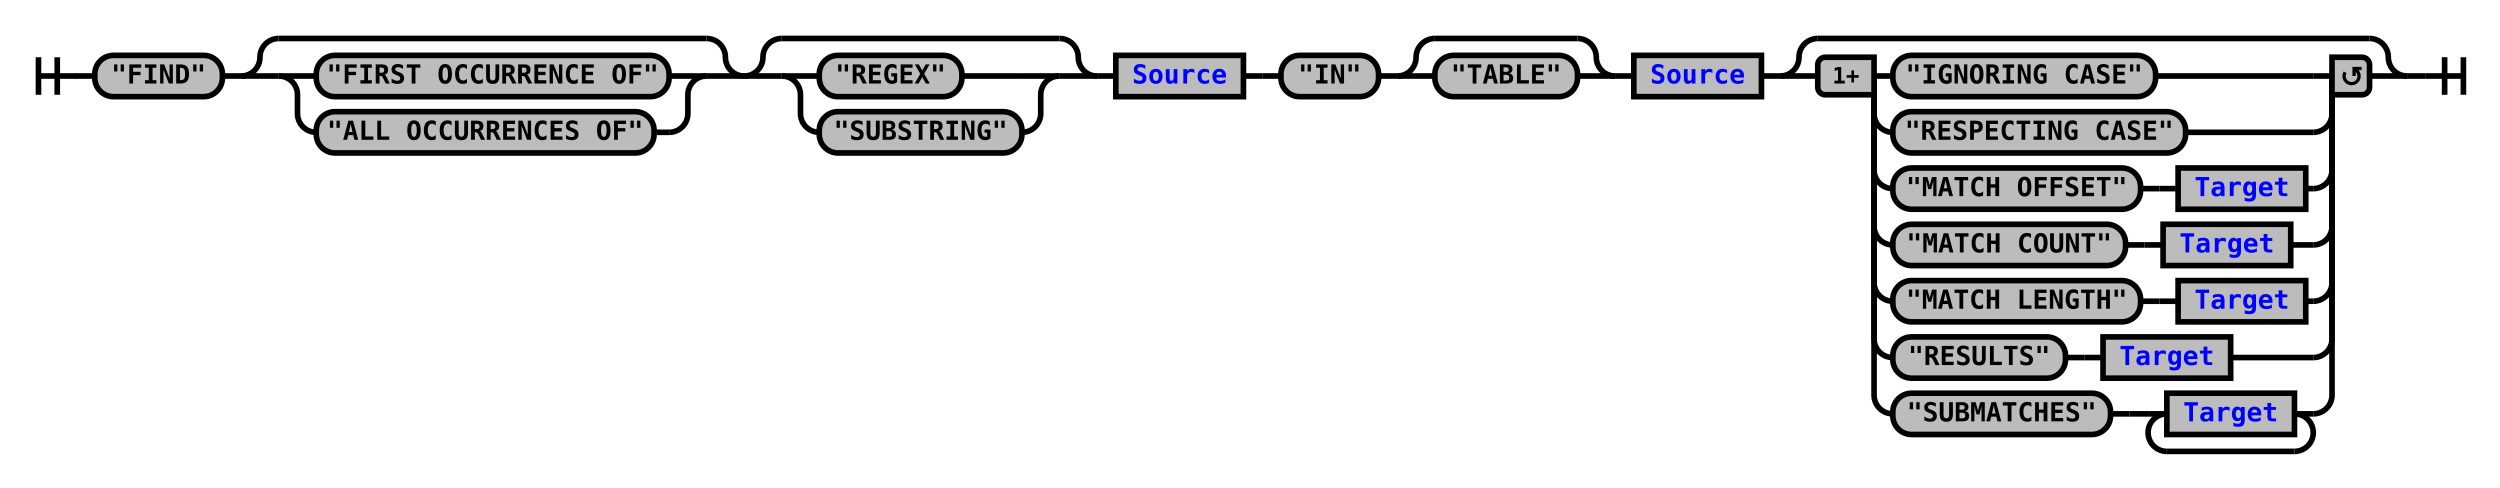
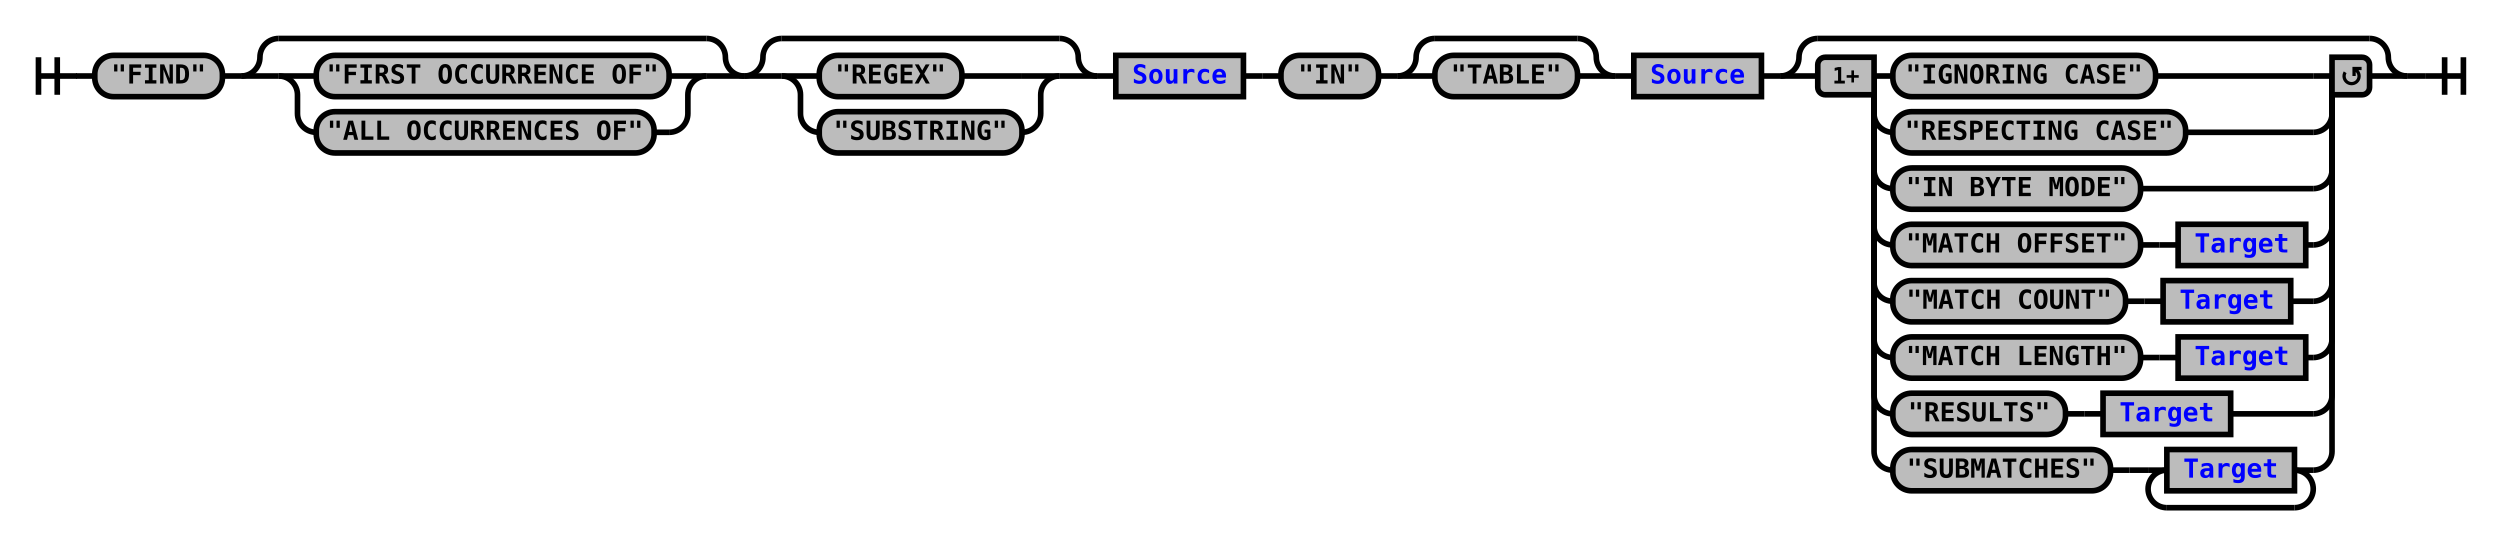
- <svg xmlns="http://www.w3.org/2000/svg" xmlns:xlink="http://www.w3.org/1999/xlink" class="railroad-diagram" width="1332" height="260" viewBox="0 0 1332 260">
+ <svg xmlns="http://www.w3.org/2000/svg" xmlns:xlink="http://www.w3.org/1999/xlink" class="railroad-diagram" width="1332" height="290" viewBox="0 0 1332 290">
  <defs>
    <style type="text/css">
path {
stroke-width: 3;
stroke: black;
fill: rgba(0,0,0,0);
}
text {
font: bold 14px monospace;
text-anchor: middle;
}
text.diagram-text {
font-size: 12px;
}
a {
fill: blue;
}
text.diagram-arrow {
font-size: 16px;
}
text.label {
text-anchor: start;
}
text.comment {
font: italic 12px monospace;
}
rect {
stroke-width: 3;
stroke: black;
fill: #BCBCBC;
}
path.diagram-text {
stroke-width: 3;
stroke: black;
fill: #BCBCBC;
cursor: help;
}
</style>
  </defs>
  <g transform="translate(.5 .5)">
    <path d="M 20 30 v 20 m 10 -20 v 20 m -10 -10 h 20.5" />
    <path d="M40 40h10" />
    <g>
      <path d="M50 40h0" />
      <path d="M1282 40h0" />
      <g class="terminal">
        <path d="M50 40h0" />
        <path d="M118 40h0" />
        <rect x="50" y="29" width="68" height="22" rx="10" ry="10" />
        <text x="84" y="44">"FIND"</text>
      </g>
      <path d="M118 40h10" />
      <g>
        <path d="M128 40h0" />
        <path d="M396 40h0" />
        <path d="M128 40a10 10 0 0 0 10 -10v0a10 10 0 0 1 10 -10" />
        <g>
          <path d="M148 20h228" />
        </g>
        <path d="M376 20a10 10 0 0 1 10 10v0a10 10 0 0 0 10 10" />
        <path d="M128 40h20" />
        <g>
          <path d="M148 40h0" />
          <path d="M376 40h0" />
          <path d="M148 40h20" />
          <g class="terminal">
            <path d="M168 40h0" />
            <path d="M356 40h0" />
            <rect x="168" y="29" width="188" height="22" rx="10" ry="10" />
            <text x="262" y="44">"FIRST OCCURRENCE OF"</text>
          </g>
          <path d="M356 40h20" />
          <path d="M148 40a10 10 0 0 1 10 10v10a10 10 0 0 0 10 10" />
          <g class="terminal">
            <path d="M168 70h0" />
            <path d="M348 70h8" />
            <rect x="168" y="59" width="180" height="22" rx="10" ry="10" />
            <text x="258" y="74">"ALL OCCURRENCES OF"</text>
          </g>
          <path d="M356 70a10 10 0 0 0 10 -10v-10a10 10 0 0 1 10 -10" />
        </g>
        <path d="M376 40h20" />
      </g>
      <g>
        <path d="M396 40h0" />
        <path d="M584 40h0" />
        <path d="M396 40a10 10 0 0 0 10 -10v0a10 10 0 0 1 10 -10" />
        <g>
          <path d="M416 20h148" />
        </g>
        <path d="M564 20a10 10 0 0 1 10 10v0a10 10 0 0 0 10 10" />
        <path d="M396 40h20" />
        <g>
          <path d="M416 40h0" />
          <path d="M564 40h0" />
          <path d="M416 40h20" />
          <g class="terminal">
            <path d="M436 40h0" />
            <path d="M512 40h32" />
            <rect x="436" y="29" width="76" height="22" rx="10" ry="10" />
            <text x="474" y="44">"REGEX"</text>
          </g>
          <path d="M544 40h20" />
          <path d="M416 40a10 10 0 0 1 10 10v10a10 10 0 0 0 10 10" />
          <g class="terminal">
            <path d="M436 70h0" />
            <path d="M544 70h0" />
            <rect x="436" y="59" width="108" height="22" rx="10" ry="10" />
            <text x="490" y="74">"SUBSTRING"</text>
          </g>
          <path d="M544 70a10 10 0 0 0 10 -10v-10a10 10 0 0 1 10 -10" />
        </g>
        <path d="M564 40h20" />
      </g>
      <path d="M584 40h10" />
      <g class="non-terminal">
        <path d="M594 40h0" />
        <path d="M662 40h0" />
        <rect x="594" y="29" width="68" height="22" />
        <a xlink:href="reuse_source.svg">
          <text x="628" y="44">Source</text>
        </a>
      </g>
      <path d="M662 40h10" />
      <path d="M672 40h10" />
      <g class="terminal">
        <path d="M682 40h0" />
        <path d="M734 40h0" />
        <rect x="682" y="29" width="52" height="22" rx="10" ry="10" />
        <text x="708" y="44">"IN"</text>
      </g>
      <path d="M734 40h10" />
      <g>
        <path d="M744 40h0" />
        <path d="M860 40h0" />
        <path d="M744 40a10 10 0 0 0 10 -10v0a10 10 0 0 1 10 -10" />
        <g>
          <path d="M764 20h76" />
        </g>
        <path d="M840 20a10 10 0 0 1 10 10v0a10 10 0 0 0 10 10" />
        <path d="M744 40h20" />
        <g class="terminal">
          <path d="M764 40h0" />
          <path d="M840 40h0" />
          <rect x="764" y="29" width="76" height="22" rx="10" ry="10" />
          <text x="802" y="44">"TABLE"</text>
        </g>
        <path d="M840 40h20" />
      </g>
      <path d="M860 40h10" />
      <g class="non-terminal">
        <path d="M870 40h0" />
        <path d="M938 40h0" />
        <rect x="870" y="29" width="68" height="22" />
        <a xlink:href="reuse_source.svg">
          <text x="904" y="44">Source</text>
        </a>
      </g>
      <path d="M938 40h10" />
      <g>
        <path d="M948 40h0" />
        <path d="M1282 40h0" />
        <path d="M948 40a10 10 0 0 0 10 -10v0a10 10 0 0 1 10 -10" />
        <g>
          <path d="M968 20h294" />
        </g>
        <path d="M1262 20a10 10 0 0 1 10 10v0a10 10 0 0 0 10 10" />
        <path d="M948 40h20" />
        <g>
          <path d="M968 40h0" />
          <path d="M1262 40h0" />
          <path d="M998 40h10" />
          <g class="terminal">
            <path d="M1008 40h0" />
            <path d="M1148 40h84" />
            <rect x="1008" y="29" width="140" height="22" rx="10" ry="10" />
            <text x="1078" y="44">"IGNORING CASE"</text>
          </g>
          <path d="M1232 40h10" />
          <path d="M998 40v20a10 10 0 0 0 10 10" />
          <g class="terminal">
            <path d="M1008 70h0" />
            <path d="M1164 70h68" />
            <rect x="1008" y="59" width="156" height="22" rx="10" ry="10" />
            <text x="1086" y="74">"RESPECTING CASE"</text>
          </g>
          <path d="M1232 70a10 10 0 0 0 10 -10v-20" />
          <path d="M998 40v50a10 10 0 0 0 10 10" />
-           <g>
+           <g class="terminal">
            <path d="M1008 100h0" />
-             <path d="M1228 100h4" />
-             <g class="terminal">
-               <path d="M1008 100h0" />
-               <path d="M1140 100h0" />
-               <rect x="1008" y="89" width="132" height="22" rx="10" ry="10" />
-               <text x="1074" y="104">"MATCH OFFSET"</text>
-             </g>
-             <path d="M1140 100h10" />
-             <path d="M1150 100h10" />
-             <g class="non-terminal">
-               <path d="M1160 100h0" />
-               <path d="M1228 100h0" />
-               <rect x="1160" y="89" width="68" height="22" />
-               <a xlink:href="reuse_target.svg">
-                 <text x="1194" y="104">Target</text>
-               </a>
-             </g>
+             <path d="M1140 100h92" />
+             <rect x="1008" y="89" width="132" height="22" rx="10" ry="10" />
+             <text x="1074" y="104">"IN BYTE MODE"</text>
          </g>
          <path d="M1232 100a10 10 0 0 0 10 -10v-50" />
          <path d="M998 40v80a10 10 0 0 0 10 10" />
          <g>
            <path d="M1008 130h0" />
-             <path d="M1220 130h12" />
+             <path d="M1228 130h4" />
            <g class="terminal">
              <path d="M1008 130h0" />
-               <path d="M1132 130h0" />
-               <rect x="1008" y="119" width="124" height="22" rx="10" ry="10" />
-               <text x="1070" y="134">"MATCH COUNT"</text>
-             </g>
-             <path d="M1132 130h10" />
-             <path d="M1142 130h10" />
+               <path d="M1140 130h0" />
+               <rect x="1008" y="119" width="132" height="22" rx="10" ry="10" />
+               <text x="1074" y="134">"MATCH OFFSET"</text>
+             </g>
+             <path d="M1140 130h10" />
+             <path d="M1150 130h10" />
            <g class="non-terminal">
-               <path d="M1152 130h0" />
-               <path d="M1220 130h0" />
-               <rect x="1152" y="119" width="68" height="22" />
+               <path d="M1160 130h0" />
+               <path d="M1228 130h0" />
+               <rect x="1160" y="119" width="68" height="22" />
              <a xlink:href="reuse_target.svg">
-                 <text x="1186" y="134">Target</text>
+                 <text x="1194" y="134">Target</text>
              </a>
            </g>
          </g>
          <path d="M1232 130a10 10 0 0 0 10 -10v-80" />
          <path d="M998 40v110a10 10 0 0 0 10 10" />
          <g>
            <path d="M1008 160h0" />
-             <path d="M1228 160h4" />
+             <path d="M1220 160h12" />
            <g class="terminal">
              <path d="M1008 160h0" />
-               <path d="M1140 160h0" />
-               <rect x="1008" y="149" width="132" height="22" rx="10" ry="10" />
-               <text x="1074" y="164">"MATCH LENGTH"</text>
-             </g>
-             <path d="M1140 160h10" />
-             <path d="M1150 160h10" />
+               <path d="M1132 160h0" />
+               <rect x="1008" y="149" width="124" height="22" rx="10" ry="10" />
+               <text x="1070" y="164">"MATCH COUNT"</text>
+             </g>
+             <path d="M1132 160h10" />
+             <path d="M1142 160h10" />
            <g class="non-terminal">
-               <path d="M1160 160h0" />
-               <path d="M1228 160h0" />
-               <rect x="1160" y="149" width="68" height="22" />
+               <path d="M1152 160h0" />
+               <path d="M1220 160h0" />
+               <rect x="1152" y="149" width="68" height="22" />
              <a xlink:href="reuse_target.svg">
-                 <text x="1194" y="164">Target</text>
+                 <text x="1186" y="164">Target</text>
              </a>
            </g>
          </g>
          <path d="M1232 160a10 10 0 0 0 10 -10v-110" />
          <path d="M998 40v140a10 10 0 0 0 10 10" />
          <g>
            <path d="M1008 190h0" />
-             <path d="M1188 190h44" />
+             <path d="M1228 190h4" />
            <g class="terminal">
              <path d="M1008 190h0" />
-               <path d="M1100 190h0" />
-               <rect x="1008" y="179" width="92" height="22" rx="10" ry="10" />
-               <text x="1054" y="194">"RESULTS"</text>
-             </g>
-             <path d="M1100 190h10" />
-             <path d="M1110 190h10" />
+               <path d="M1140 190h0" />
+               <rect x="1008" y="179" width="132" height="22" rx="10" ry="10" />
+               <text x="1074" y="194">"MATCH LENGTH"</text>
+             </g>
+             <path d="M1140 190h10" />
+             <path d="M1150 190h10" />
            <g class="non-terminal">
-               <path d="M1120 190h0" />
-               <path d="M1188 190h0" />
-               <rect x="1120" y="179" width="68" height="22" />
+               <path d="M1160 190h0" />
+               <path d="M1228 190h0" />
+               <rect x="1160" y="179" width="68" height="22" />
              <a xlink:href="reuse_target.svg">
-                 <text x="1154" y="194">Target</text>
+                 <text x="1194" y="194">Target</text>
              </a>
            </g>
          </g>
          <path d="M1232 190a10 10 0 0 0 10 -10v-140" />
          <path d="M998 40v170a10 10 0 0 0 10 10" />
          <g>
            <path d="M1008 220h0" />
-             <path d="M1232 220h0" />
+             <path d="M1188 220h44" />
            <g class="terminal">
              <path d="M1008 220h0" />
-               <path d="M1124 220h0" />
-               <rect x="1008" y="209" width="116" height="22" rx="10" ry="10" />
-               <text x="1066" y="224">"SUBMATCHES"</text>
-             </g>
-             <path d="M1124 220h10" />
-             <path d="M1134 220h10" />
+               <path d="M1100 220h0" />
+               <rect x="1008" y="209" width="92" height="22" rx="10" ry="10" />
+               <text x="1054" y="224">"RESULTS"</text>
+             </g>
+             <path d="M1100 220h10" />
+             <path d="M1110 220h10" />
+             <g class="non-terminal">
+               <path d="M1120 220h0" />
+               <path d="M1188 220h0" />
+               <rect x="1120" y="209" width="68" height="22" />
+               <a xlink:href="reuse_target.svg">
+                 <text x="1154" y="224">Target</text>
+               </a>
+             </g>
+           </g>
+           <path d="M1232 220a10 10 0 0 0 10 -10v-170" />
+           <path d="M998 40v200a10 10 0 0 0 10 10" />
+           <g>
+             <path d="M1008 250h0" />
+             <path d="M1232 250h0" />
+             <g class="terminal">
+               <path d="M1008 250h0" />
+               <path d="M1124 250h0" />
+               <rect x="1008" y="239" width="116" height="22" rx="10" ry="10" />
+               <text x="1066" y="254">"SUBMATCHES"</text>
+             </g>
+             <path d="M1124 250h10" />
+             <path d="M1134 250h10" />
            <g>
-               <path d="M1144 220h0" />
-               <path d="M1232 220h0" />
-               <path d="M1144 220h10" />
+               <path d="M1144 250h0" />
+               <path d="M1232 250h0" />
+               <path d="M1144 250h10" />
              <g class="non-terminal">
-                 <path d="M1154 220h0" />
-                 <path d="M1222 220h0" />
-                 <rect x="1154" y="209" width="68" height="22" />
+                 <path d="M1154 250h0" />
+                 <path d="M1222 250h0" />
+                 <rect x="1154" y="239" width="68" height="22" />
                <a xlink:href="reuse_target.svg">
-                   <text x="1188" y="224">Target</text>
+                   <text x="1188" y="254">Target</text>
                </a>
              </g>
-               <path d="M1222 220h10" />
-               <path d="M1154 220a10 10 0 0 0 -10 10v0a10 10 0 0 0 10 10" />
+               <path d="M1222 250h10" />
+               <path d="M1154 250a10 10 0 0 0 -10 10v0a10 10 0 0 0 10 10" />
              <g>
-                 <path d="M1154 240h68" />
+                 <path d="M1154 270h68" />
              </g>
-               <path d="M1222 240a10 10 0 0 0 10 -10v0a10 10 0 0 0 -10 -10" />
-             </g>
-           </g>
-           <path d="M1232 220a10 10 0 0 0 10 -10v-170" />
+               <path d="M1222 270a10 10 0 0 0 10 -10v0a10 10 0 0 0 -10 -10" />
+             </g>
+           </g>
+           <path d="M1232 250a10 10 0 0 0 10 -10v-200" />
          <g class="diagram-text">
            <path d="M 998 30 h -26 a 4 4 0 0 0 -4 4 v 12 a 4 4 0 0 0 4 4 h 26 z" class="diagram-text" />
            <text x="983" y="44" class="diagram-text">1+</text>
            <path d="M 1242 30 h 16 a 4 4 0 0 1 4 4 v 12 a 4 4 0 0 1 -4 4 h -16 z" class="diagram-text" />
            <path d="M 1249 38 a 4 4 0 1 0 6 -1 m 2.75 -1 h -4 v 4 m 0 -3 h 2" style="stroke-width: 1.75" />
          </g>
        </g>
        <path d="M1262 40h20" />
      </g>
    </g>
    <path d="M1282 40h10" />
    <path d="M 1292 40 h 20 m -10 -10 v 20 m 10 -20 v 20" />
  </g>
</svg>
